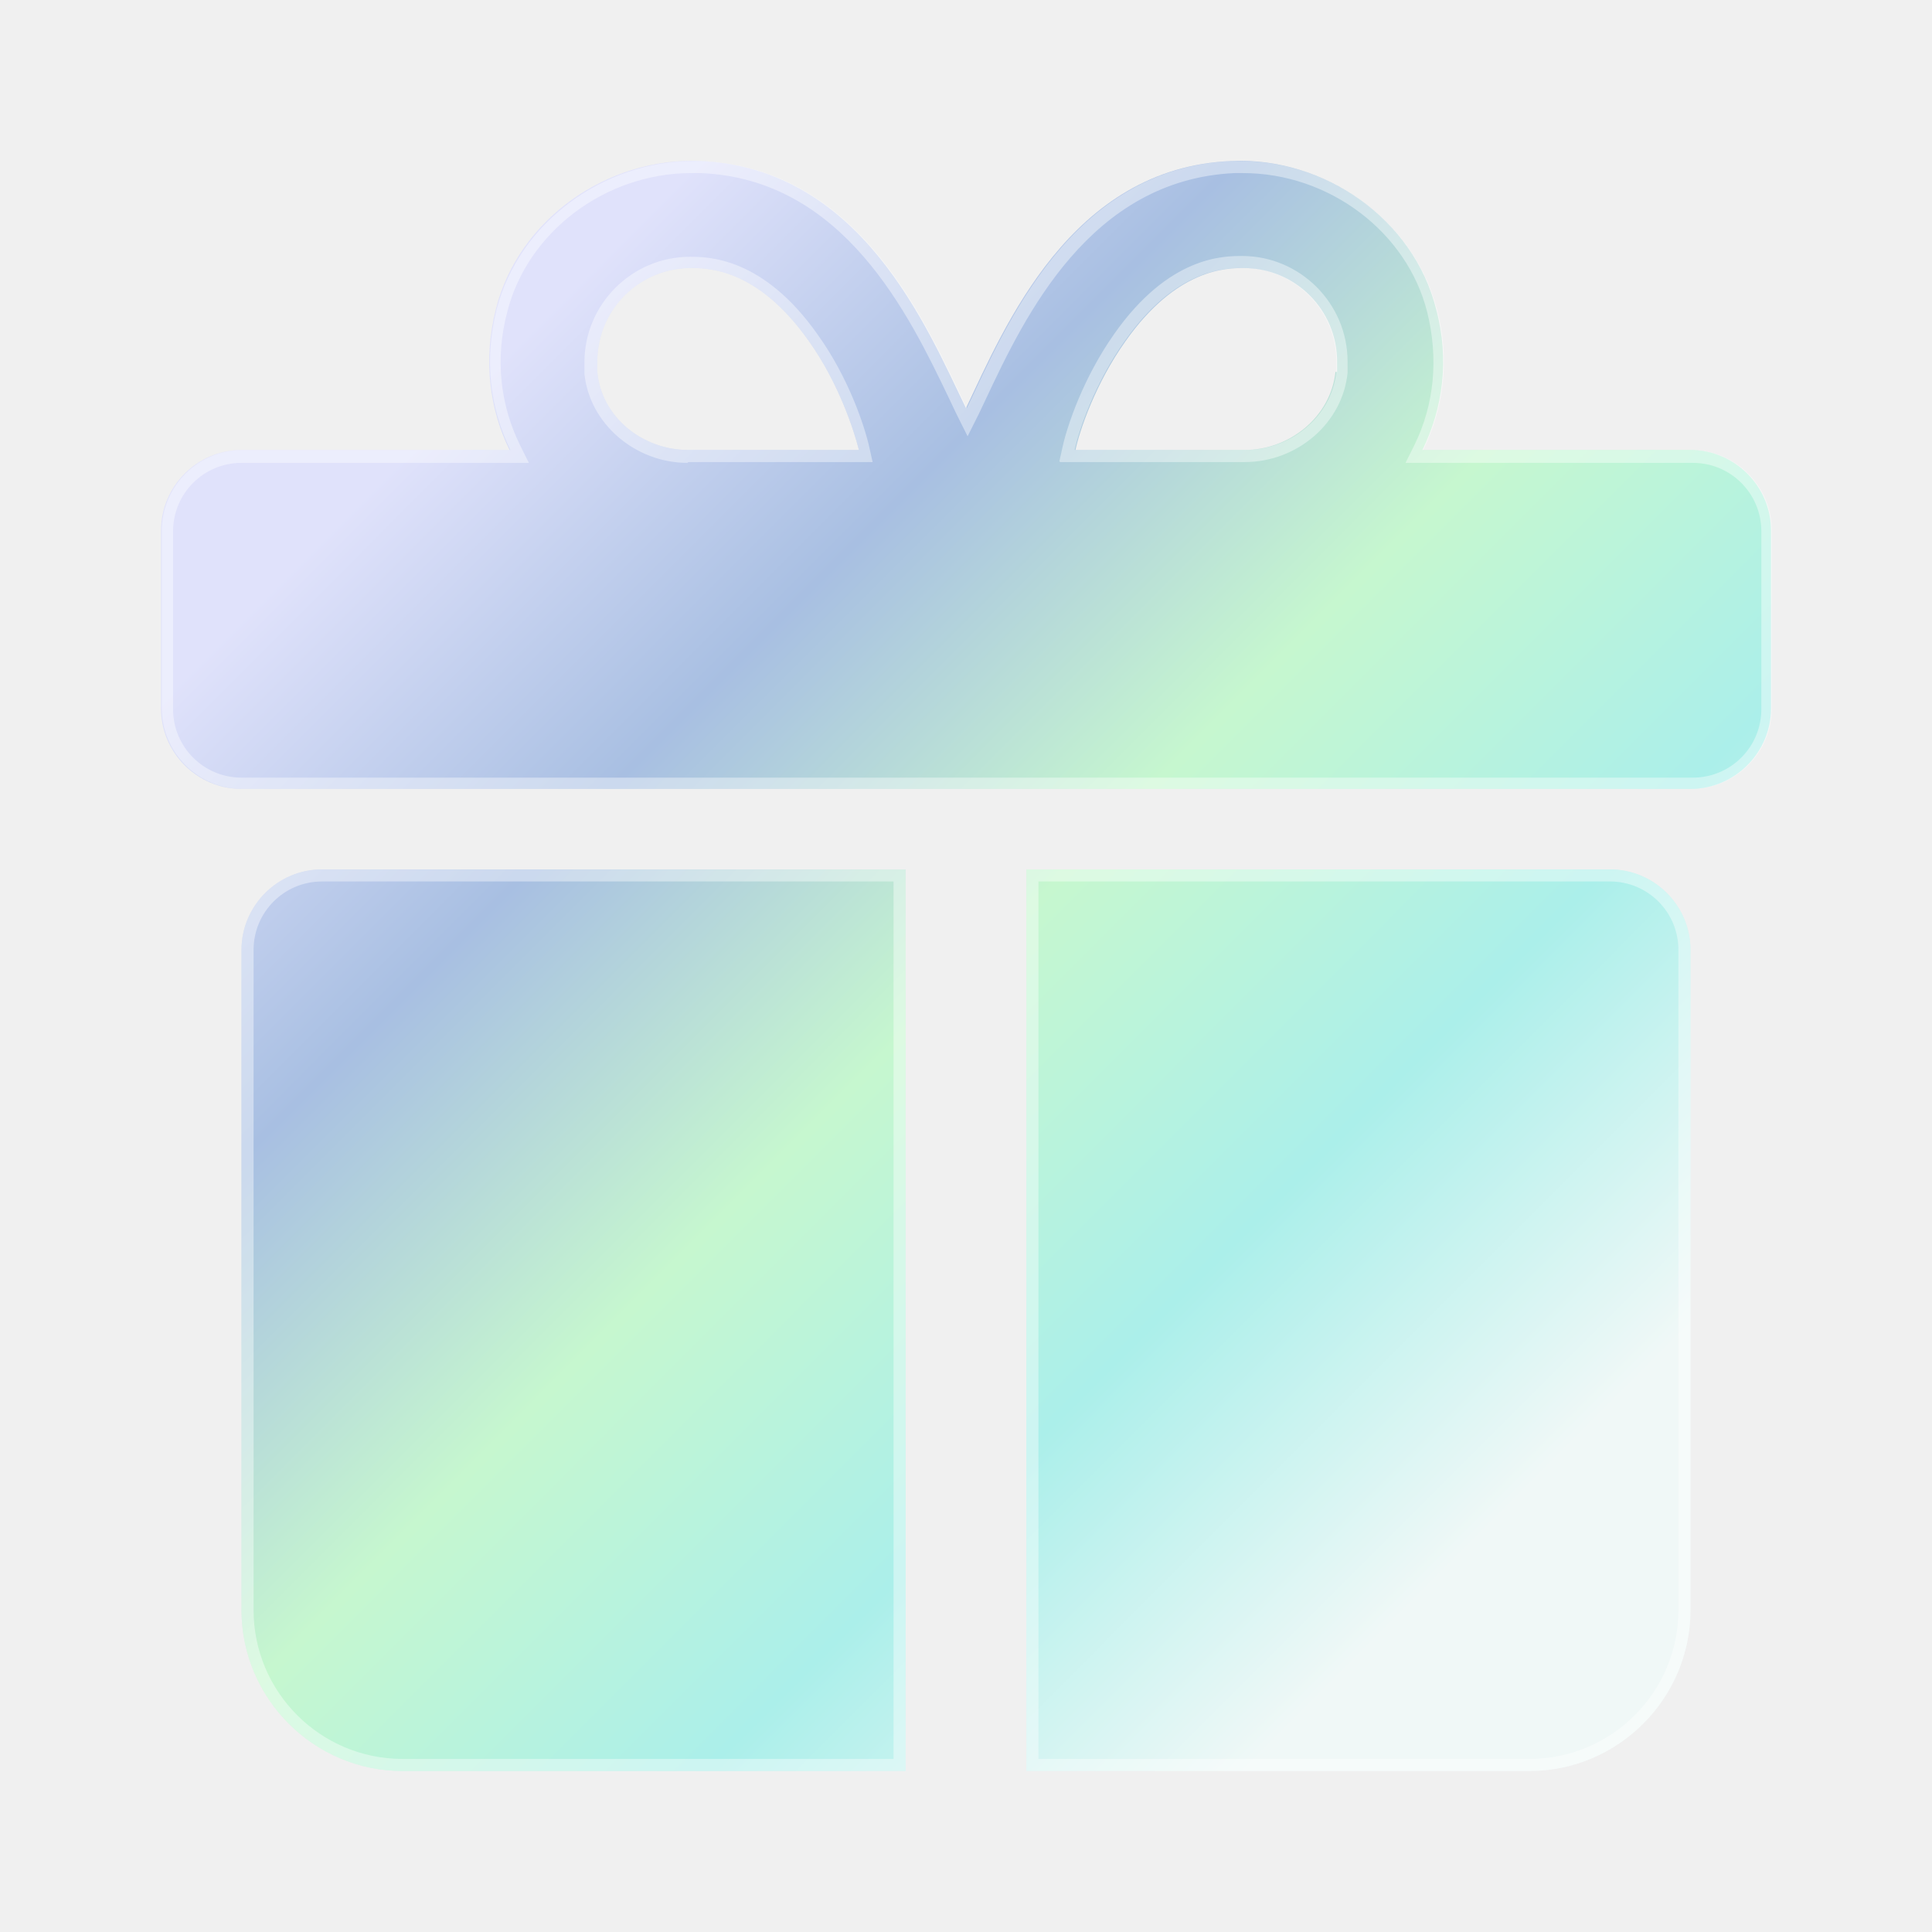
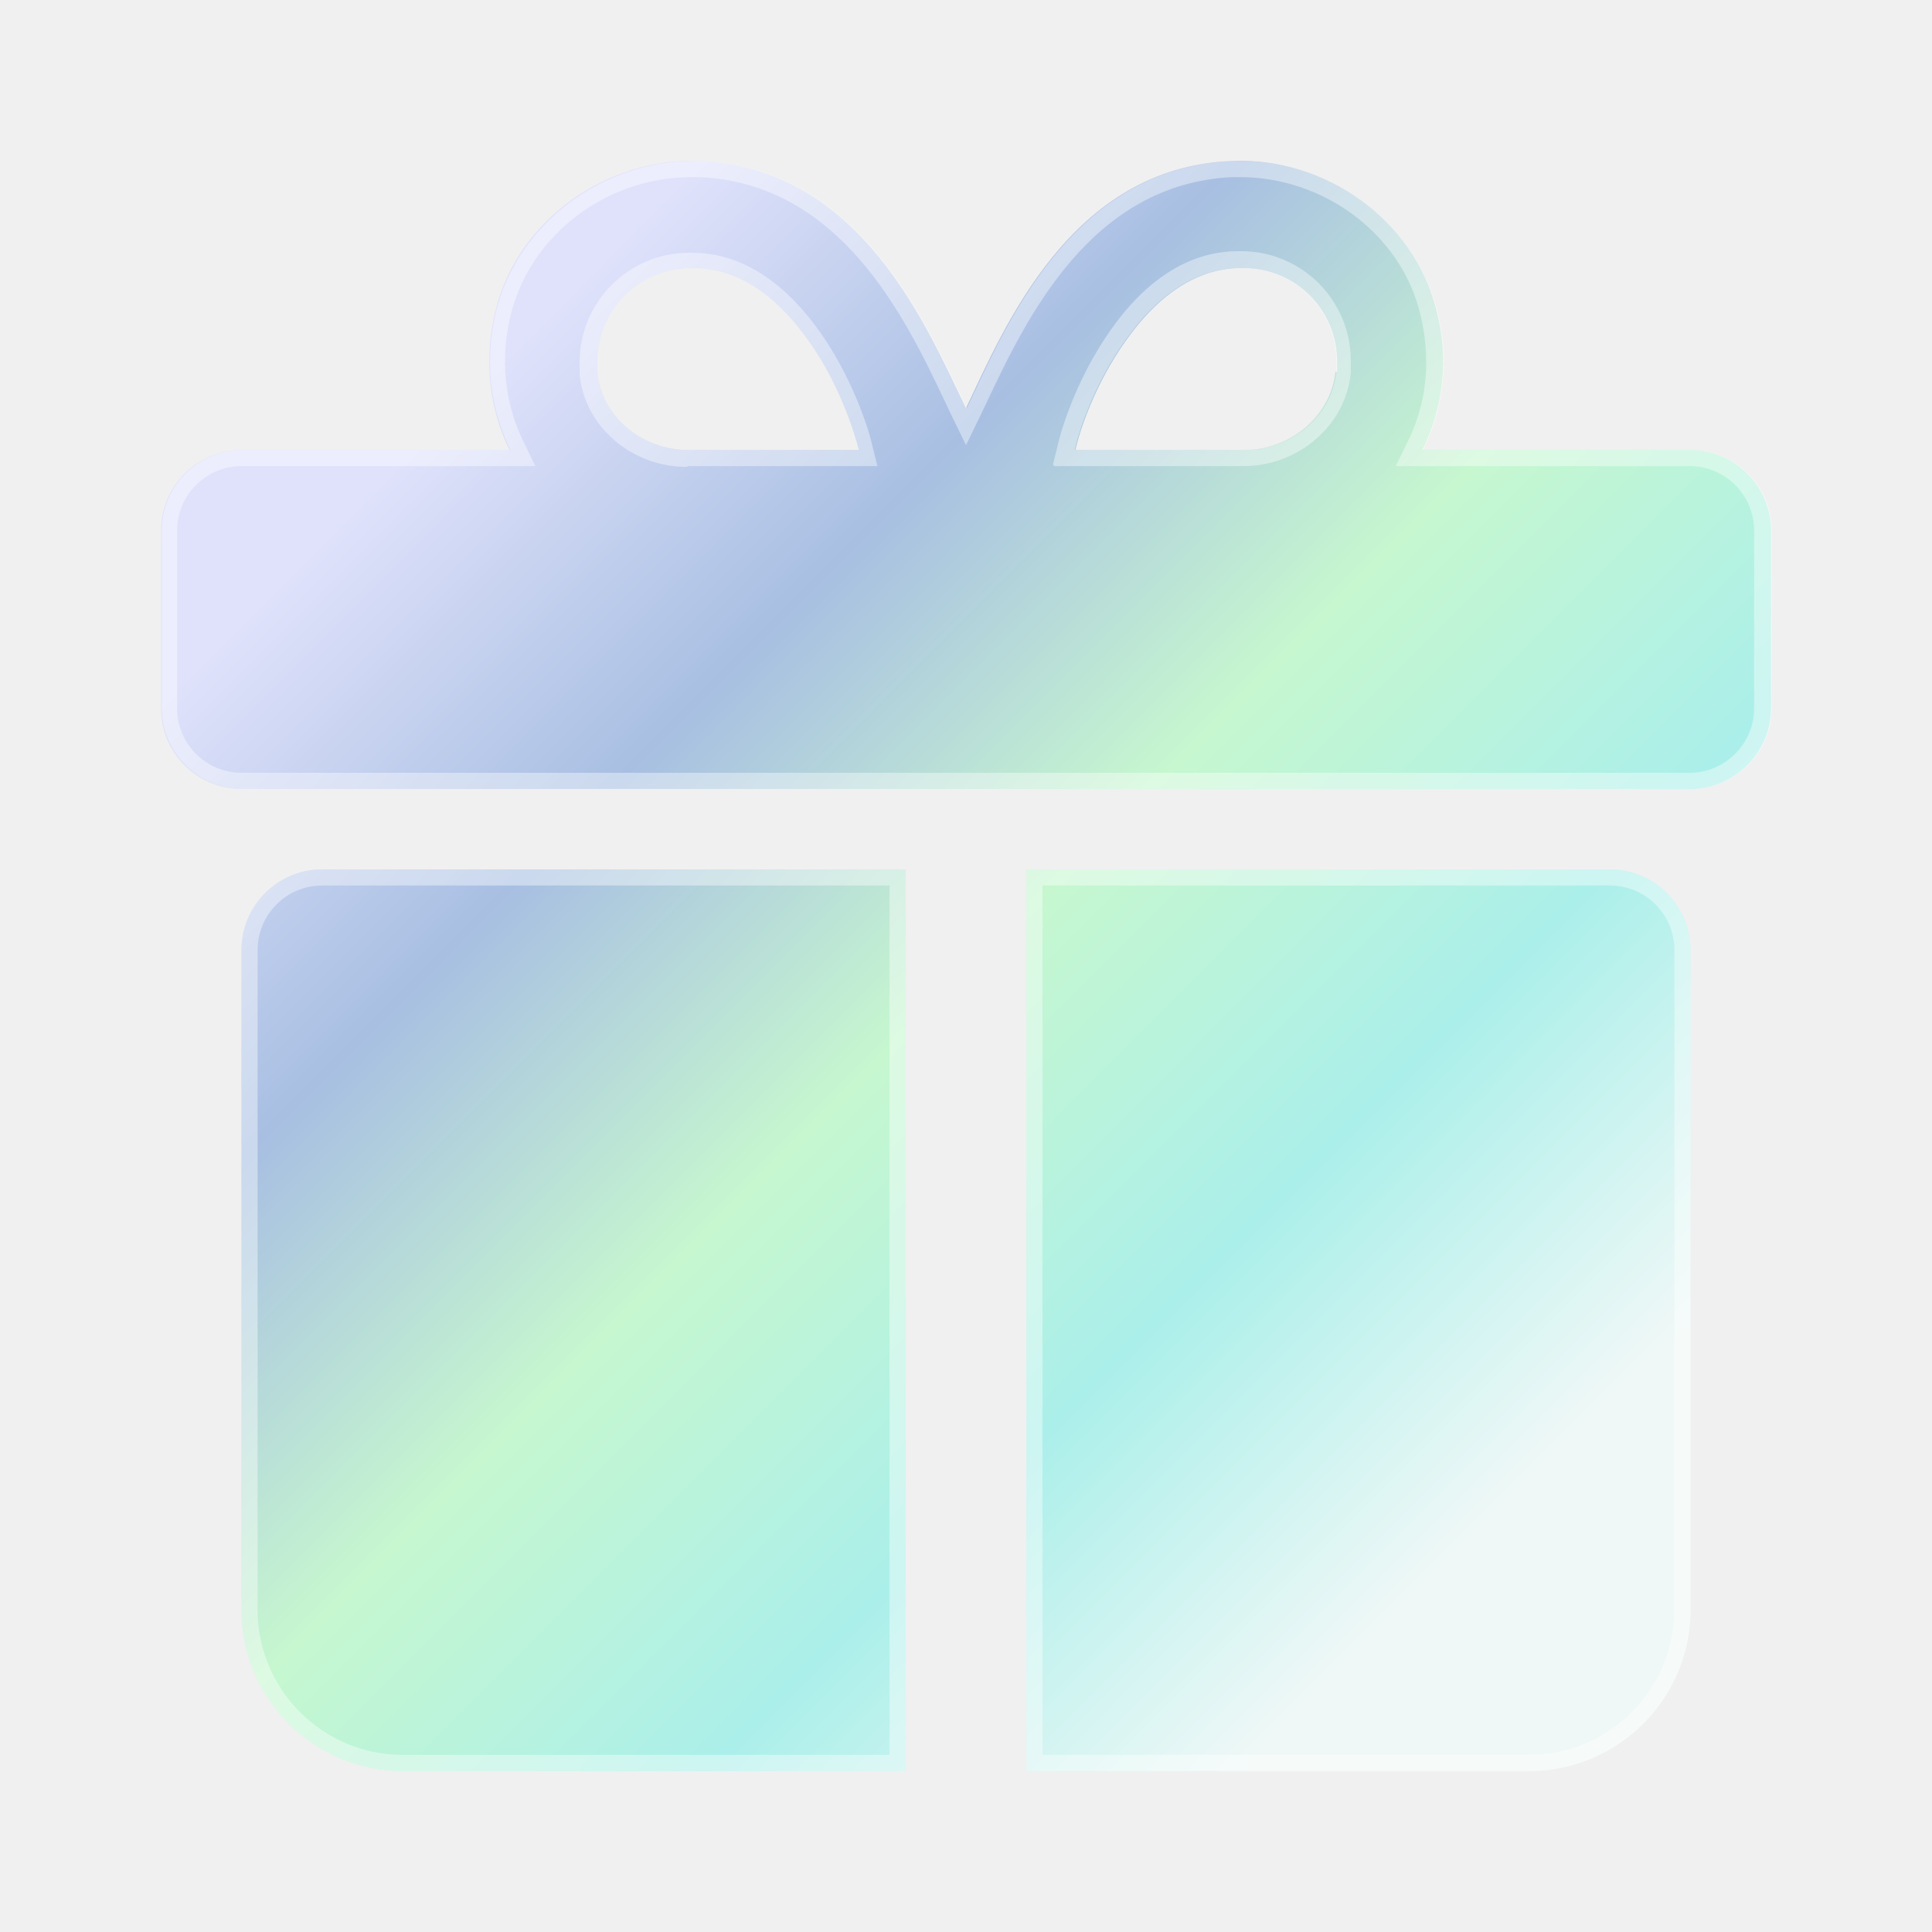
<svg xmlns="http://www.w3.org/2000/svg" id="Layer_10" data-name="Layer 10" viewBox="0 0 24 24">
  <defs>
    <style>
      .cls-1 {
        fill: #fff;
      }

      .cls-2 {
        opacity: .4;
      }

      .cls-3 {
        fill: url(#linear-gradient);
      }
    </style>
    <linearGradient id="linear-gradient" x1="4.84" y1="5.85" x2="18.23" y2="19.23" gradientUnits="userSpaceOnUse">
      <stop offset="0" stop-color="#e0e2fb" />
      <stop offset=".25" stop-color="#a8bfe2" />
      <stop offset=".5" stop-color="#c6f7cf" />
      <stop offset=".75" stop-color="#abefea" />
      <stop offset="1" stop-color="#f0f8f7" />
    </linearGradient>
  </defs>
  <g id="Present">
    <path class="cls-3" d="M3,11.8v8.2c0,1.1.9,2,2,2h6.25v-11.2h-7.25c-.55,0-1,.45-1,1ZM20,10.8h-7.25v11.2h6.25c1.1,0,2-.9,2-2v-8.2c0-.55-.45-1-1-1ZM21,5.59h-3.33c.25-.51.34-1.12.17-1.75-.28-1.12-1.39-1.89-2.54-1.84-2,.08-2.82,2.06-3.3,3.07-.49-1.01-1.3-2.98-3.3-3.07-1.15-.05-2.26.72-2.54,1.84-.16.63-.08,1.24.17,1.75h-3.33c-.55,0-1,.45-1,1v2.21c0,.55.45,1,1,1h18c.55,0,1-.45,1-1v-2.21c0-.55-.45-1-1-1ZM8.55,5.59c-.57,0-1.08-.41-1.13-.97,0-.04,0-.08,0-.13,0-.64.52-1.16,1.16-1.16.21,0,.83,0,1.47.91.37.52.56,1.11.62,1.35h-2.1ZM16.59,4.62c-.06.56-.57.97-1.13.97h-2.1c.05-.24.25-.83.62-1.35.64-.91,1.26-.91,1.47-.91.64,0,1.16.52,1.16,1.16,0,.04,0,.09,0,.13Z" />
    <g class="cls-2">
-       <path class="cls-1" d="M8.6,2.15s.06,0,.1,0c1.79.07,2.6,1.78,3.09,2.8l.09.19.14.28.14-.28.09-.19c.48-1.02,1.29-2.72,3.09-2.8.03,0,.06,0,.1,0,1.07,0,2.04.73,2.29,1.73.14.57.09,1.14-.16,1.65l-.11.22h3.57c.47,0,.85.38.85.85v2.21c0,.47-.38.85-.85.85H3c-.47,0-.85-.38-.85-.85v-2.21c0-.47.38-.85.85-.85h3.57l-.11-.22c-.25-.51-.31-1.08-.16-1.65.25-1,1.22-1.73,2.29-1.73M13.17,5.74h2.29c.66,0,1.22-.49,1.28-1.11,0-.05,0-.09,0-.14,0-.72-.59-1.31-1.31-1.31-.23,0-.91,0-1.59.97-.38.54-.58,1.13-.64,1.4l-.04.18M8.55,5.74h2.29l-.04-.18c-.06-.27-.26-.87-.64-1.4-.68-.97-1.37-.97-1.59-.97-.72,0-1.31.59-1.31,1.31,0,.05,0,.1,0,.14.06.62.63,1.11,1.28,1.11M20,10.95c.47,0,.85.38.85.85v8.2c0,1.02-.83,1.85-1.85,1.85h-6.1v-10.9h7.1M11.1,10.95v10.9h-6.1c-1.02,0-1.85-.83-1.85-1.85v-8.2c0-.47.38-.85.85-.85h7.1M15.41,2s-.07,0-.1,0c-2,.08-2.82,2.06-3.3,3.07-.49-1.01-1.3-2.98-3.3-3.07-.03,0-.07,0-.1,0-1.11,0-2.16.76-2.44,1.84-.16.63-.08,1.24.17,1.75h-3.33c-.55,0-1,.45-1,1v2.21c0,.55.45,1,1,1h18c.55,0,1-.45,1-1v-2.21c0-.55-.45-1-1-1h-3.33c.25-.51.34-1.12.17-1.75-.28-1.08-1.32-1.84-2.44-1.84h0ZM13.35,5.59c.05-.24.25-.83.62-1.35.64-.91,1.26-.91,1.47-.91.64,0,1.16.52,1.16,1.16,0,.04,0,.09,0,.13-.06.56-.57.97-1.13.97h-2.1ZM8.55,5.59c-.57,0-1.08-.41-1.13-.97,0-.04,0-.08,0-.13,0-.64.52-1.16,1.16-1.16.21,0,.83,0,1.47.91.37.52.56,1.11.62,1.35h-2.1ZM20,10.8h-7.25v11.2h6.25c1.1,0,2-.9,2-2v-8.2c0-.55-.45-1-1-1h0ZM11.25,10.8h-7.25c-.55,0-1,.45-1,1v8.2c0,1.1.9,2,2,2h6.25v-11.2h0Z" />
+       <path class="cls-1" d="M8.6,2.2h.09c1.76.08,2.56,1.76,3.04,2.77l.09.19.18.37.18-.37.09-.19c.48-1.01,1.28-2.69,3.04-2.77h.09c1.05,0,2,.71,2.24,1.69.14.56.09,1.12-.16,1.61l-.14.29h3.65c.44,0,.8.36.8.8v2.21c0,.44-.36.8-.8.8H3c-.44,0-.8-.36-.8-.8v-2.21c0-.44.36-.8.8-.8h3.65l-.14-.29c-.25-.5-.3-1.06-.16-1.61.25-.98,1.19-1.69,2.24-1.69M13.1,5.79h2.35c.68,0,1.27-.51,1.33-1.16,0-.05,0-.1,0-.15,0-.75-.61-1.36-1.36-1.36-.23,0-.94,0-1.63.99-.38.54-.59,1.15-.65,1.42l-.06.24M8.55,5.79h2.35l-.06-.24c-.06-.27-.27-.88-.65-1.42-.7-.99-1.4-.99-1.63-.99-.75,0-1.36.61-1.36,1.36,0,.05,0,.1,0,.15.06.65.65,1.15,1.33,1.15M20,11c.44,0,.8.36.8.8v8.2c0,.99-.81,1.8-1.8,1.8h-6.05v-10.8h7.05M11.05,11v10.8h-6.05c-.99,0-1.8-.81-1.8-1.8v-8.2c0-.44.36-.8.8-.8h7.05M15.41,2s-.07,0-.1,0c-2,.08-2.82,2.06-3.3,3.07-.49-1.01-1.3-2.98-3.3-3.07-.03,0-.07,0-.1,0-1.11,0-2.16.76-2.44,1.84-.16.63-.08,1.24.17,1.75h-3.33c-.55,0-1,.45-1,1v2.21c0,.55.45,1,1,1h18c.55,0,1-.45,1-1v-2.21c0-.55-.45-1-1-1h-3.33c.25-.51.34-1.12.17-1.75-.28-1.08-1.32-1.84-2.44-1.84h0ZM13.35,5.59c.05-.24.25-.83.62-1.35.64-.91,1.26-.91,1.47-.91.64,0,1.16.52,1.16,1.16,0,.04,0,.09,0,.13-.06.56-.57.97-1.13.97h-2.1ZM8.55,5.59c-.57,0-1.08-.41-1.13-.97,0-.04,0-.08,0-.13,0-.64.52-1.16,1.16-1.16.21,0,.83,0,1.47.91.37.52.56,1.11.62,1.35h-2.1ZM20,10.8h-7.25v11.2h6.25c1.1,0,2-.9,2-2v-8.2c0-.55-.45-1-1-1h0ZM11.25,10.8h-7.25c-.55,0-1,.45-1,1v8.2c0,1.1.9,2,2,2h6.25v-11.2h0Z" />
    </g>
  </g>
</svg>
